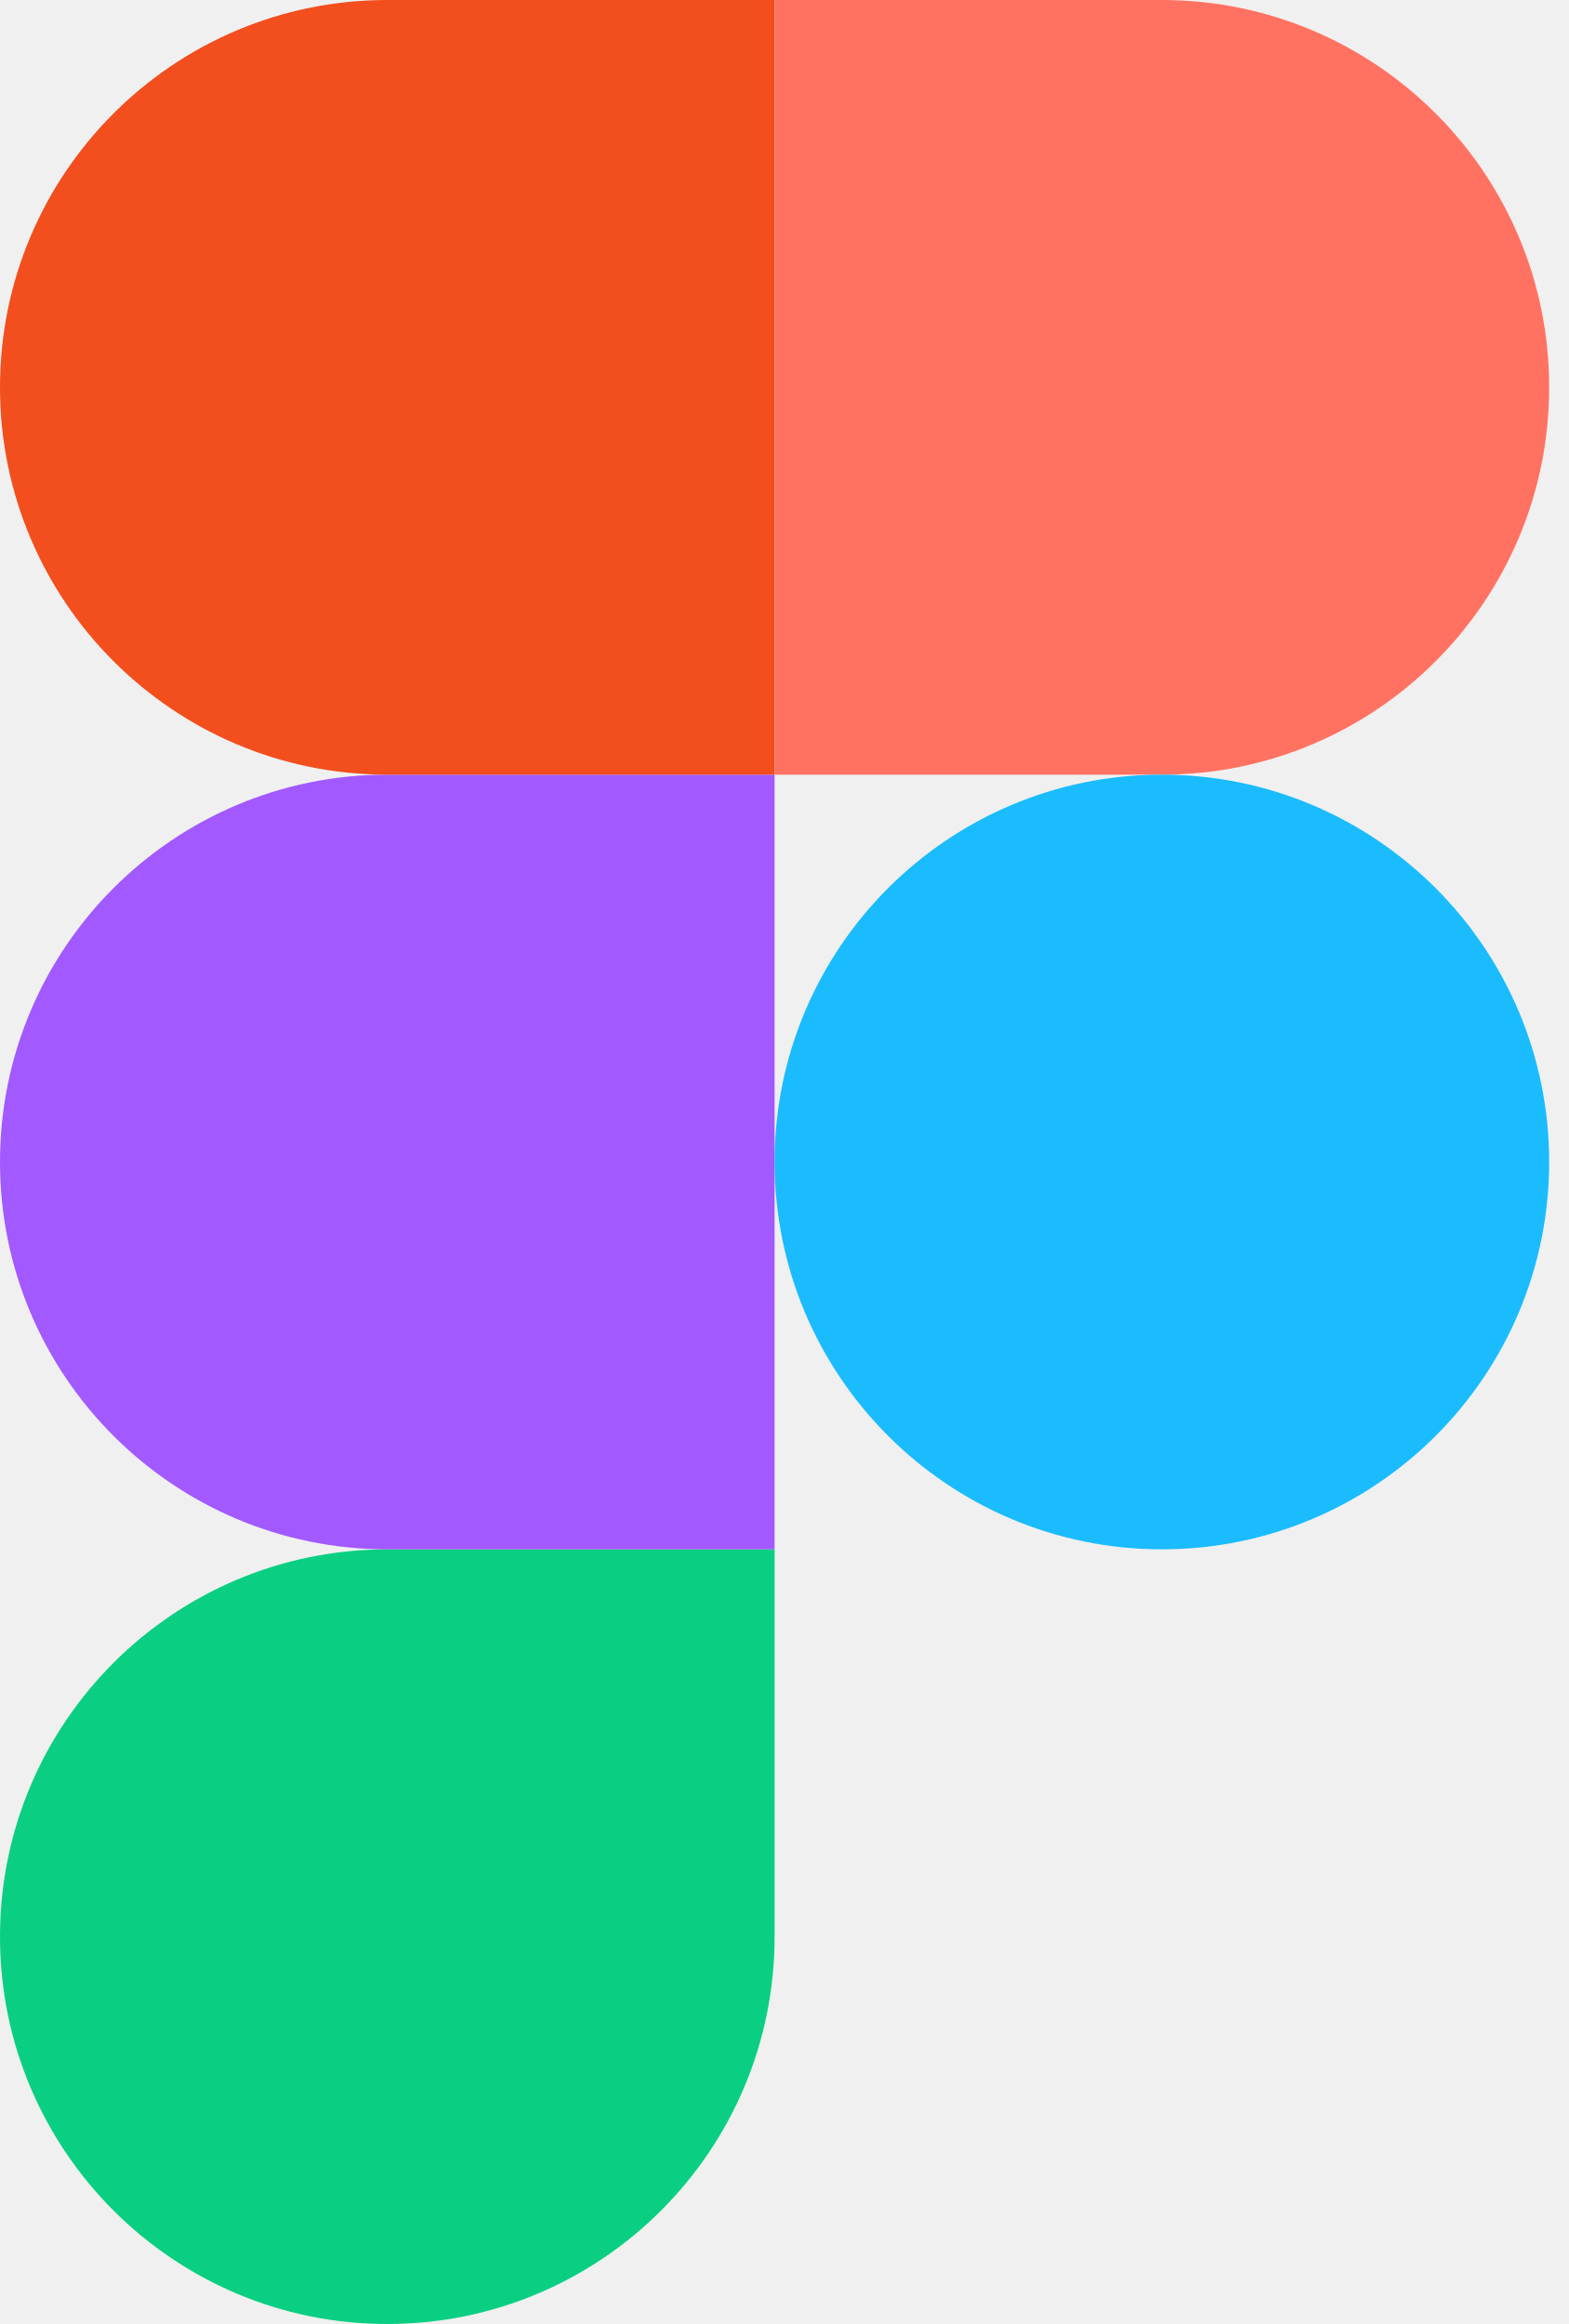
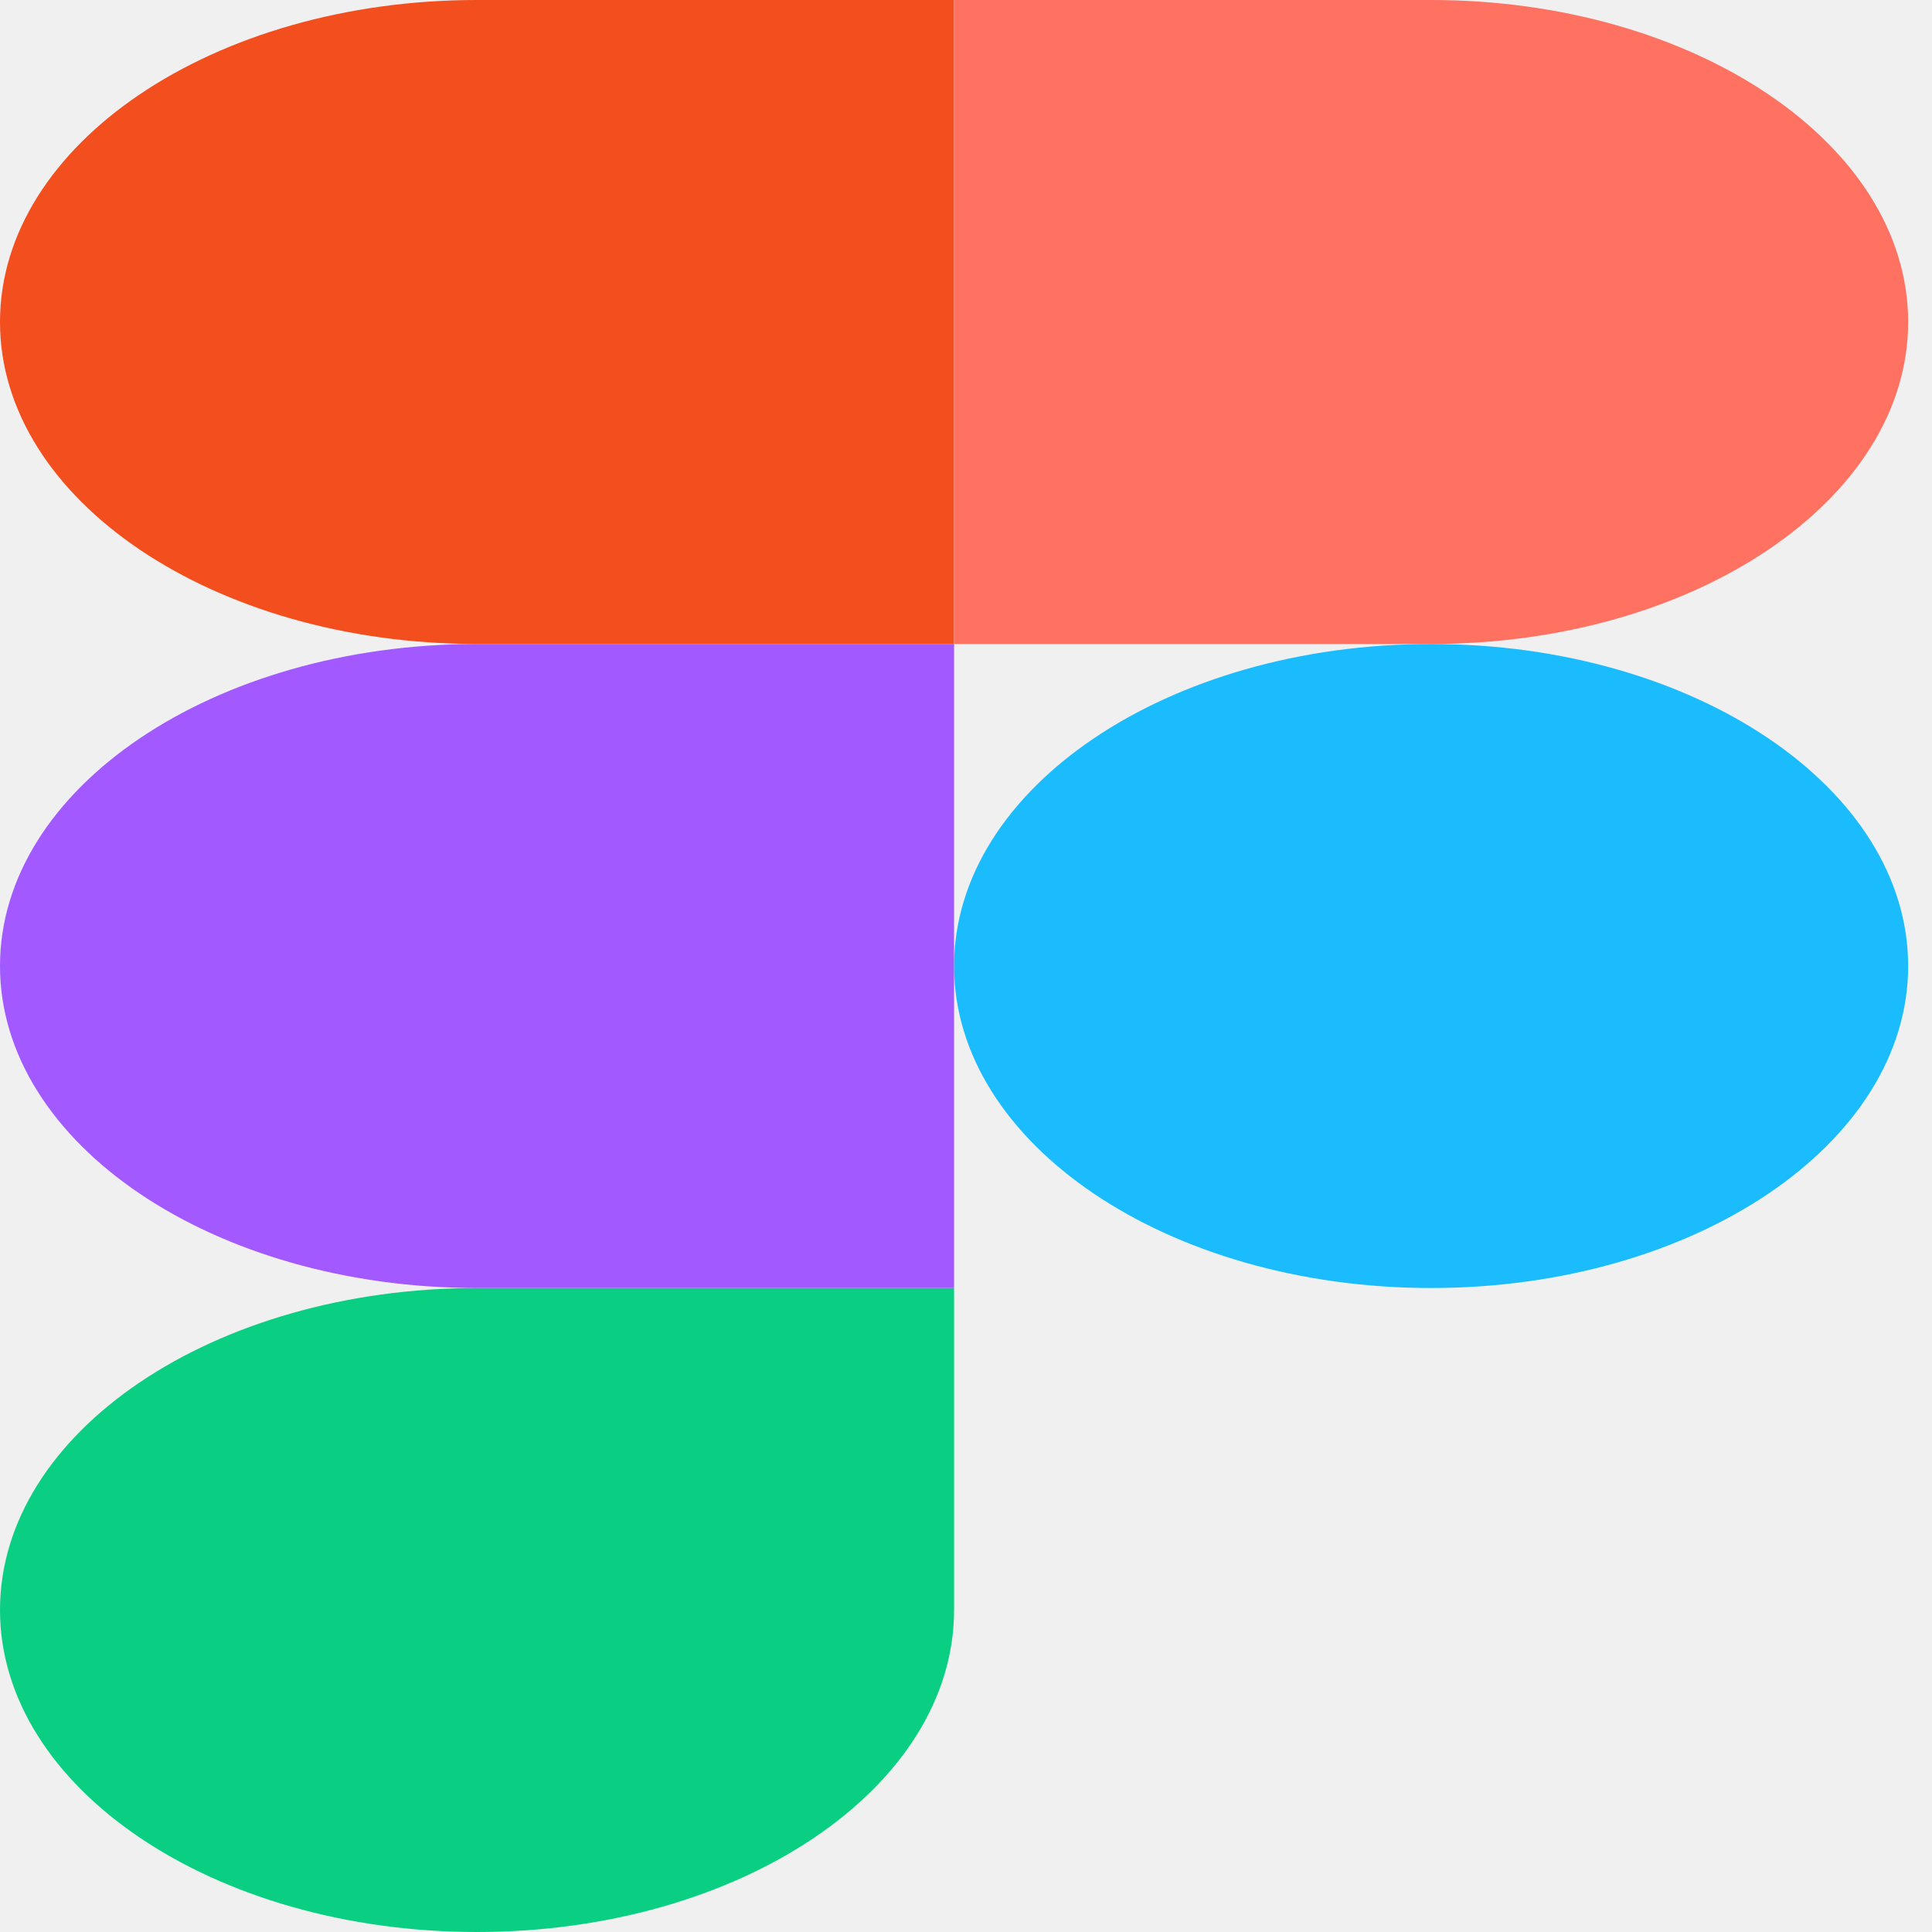
- <svg xmlns="http://www.w3.org/2000/svg" width="54" height="80" viewBox="0 0 54 80" fill="none">
-   <g clip-path="url(#clip0_912_3)">
-     <path d="M13.333 80C20.693 80 26.667 74.027 26.667 66.667V53.334H13.333C5.973 53.334 0 59.307 0 66.667C0 74.027 5.973 80 13.333 80Z" fill="#0ACF83" />
-     <path d="M0 40C0 32.64 5.973 26.666 13.333 26.666H26.667V53.333H13.333C5.973 53.333 0 47.36 0 40Z" fill="#A259FF" />
-     <path d="M0 13.333C0 5.973 5.973 0 13.333 0H26.667V26.667H13.333C5.973 26.667 0 20.693 0 13.333Z" fill="#F24E1E" />
-     <path d="M26.667 0H40C47.36 0 53.333 5.973 53.333 13.333C53.333 20.693 47.36 26.667 40 26.667H26.667V0Z" fill="#FF7262" />
-     <path d="M53.333 40C53.333 47.36 47.36 53.333 40 53.333C32.64 53.333 26.667 47.36 26.667 40C26.667 32.64 32.64 26.666 40 26.666C47.36 26.666 53.333 32.64 53.333 40Z" fill="#1ABCFE" />
-   </g>
+ <svg xmlns="http://www.w3.org/2000/svg" width="250px" height="250px" viewBox="0 0 250 250" version="1.1">
  <defs>
-     <clipPath id="clip0_912_3">
-       <rect width="53.333" height="80" fill="white" />
+     <clipPath id="clip1">
+       <path d="M 123 0 L 246.914 0 L 246.914 84 L 123 84 Z M 123 0 " />
+     </clipPath>
+     <clipPath id="clip2">
+       <path d="M 123 83 L 246.914 83 L 246.914 167 L 123 167 Z M 123 83 " />
    </clipPath>
  </defs>
+   <g id="surface1">
+     <path style=" stroke:none;fill-rule:nonzero;fill:rgb(3.922%,81.176%,51.373%);fill-opacity:1;" d="M 61.727 250 C 95.801 250 123.457 231.332 123.457 208.332 L 123.457 166.668 L 61.727 166.668 C 27.656 166.668 0 185.332 0 208.332 C 0 231.332 27.656 250 61.727 250 Z M 61.727 250 " />
+     <path style=" stroke:none;fill-rule:nonzero;fill:rgb(63.529%,34.902%,100%);fill-opacity:1;" d="M 0 125 C 0 102 27.656 83.332 61.727 83.332 L 123.457 83.332 L 123.457 166.668 L 61.727 166.668 C 27.656 166.668 0 148 0 125 Z M 0 125 " />
+     <path style=" stroke:none;fill-rule:nonzero;fill:rgb(94.902%,30.588%,11.765%);fill-opacity:1;" d="M 0 41.668 C 0 18.668 27.656 0 61.727 0 L 123.457 0 L 123.457 83.332 L 61.727 83.332 C 27.656 83.332 0 64.668 0 41.668 Z M 0 41.668 " />
+     <g clip-path="url(#clip1)" clip-rule="nonzero">
+       <path style=" stroke:none;fill-rule:nonzero;fill:rgb(100%,44.706%,38.431%);fill-opacity:1;" d="M 123.457 0 L 185.188 0 C 219.258 0 246.914 18.668 246.914 41.668 C 246.914 64.668 219.258 83.332 185.188 83.332 L 123.457 83.332 Z M 123.457 0 " />
+     </g>
+     <g clip-path="url(#clip2)" clip-rule="nonzero">
+       <path style=" stroke:none;fill-rule:nonzero;fill:rgb(10.196%,73.725%,99.608%);fill-opacity:1;" d="M 246.914 125 C 246.914 148 219.258 166.668 185.188 166.668 C 151.113 166.668 123.457 148 123.457 125 C 123.457 102 151.113 83.332 185.188 83.332 C 219.258 83.332 246.914 102 246.914 125 Z M 246.914 125 " />
+     </g>
+   </g>
</svg>
